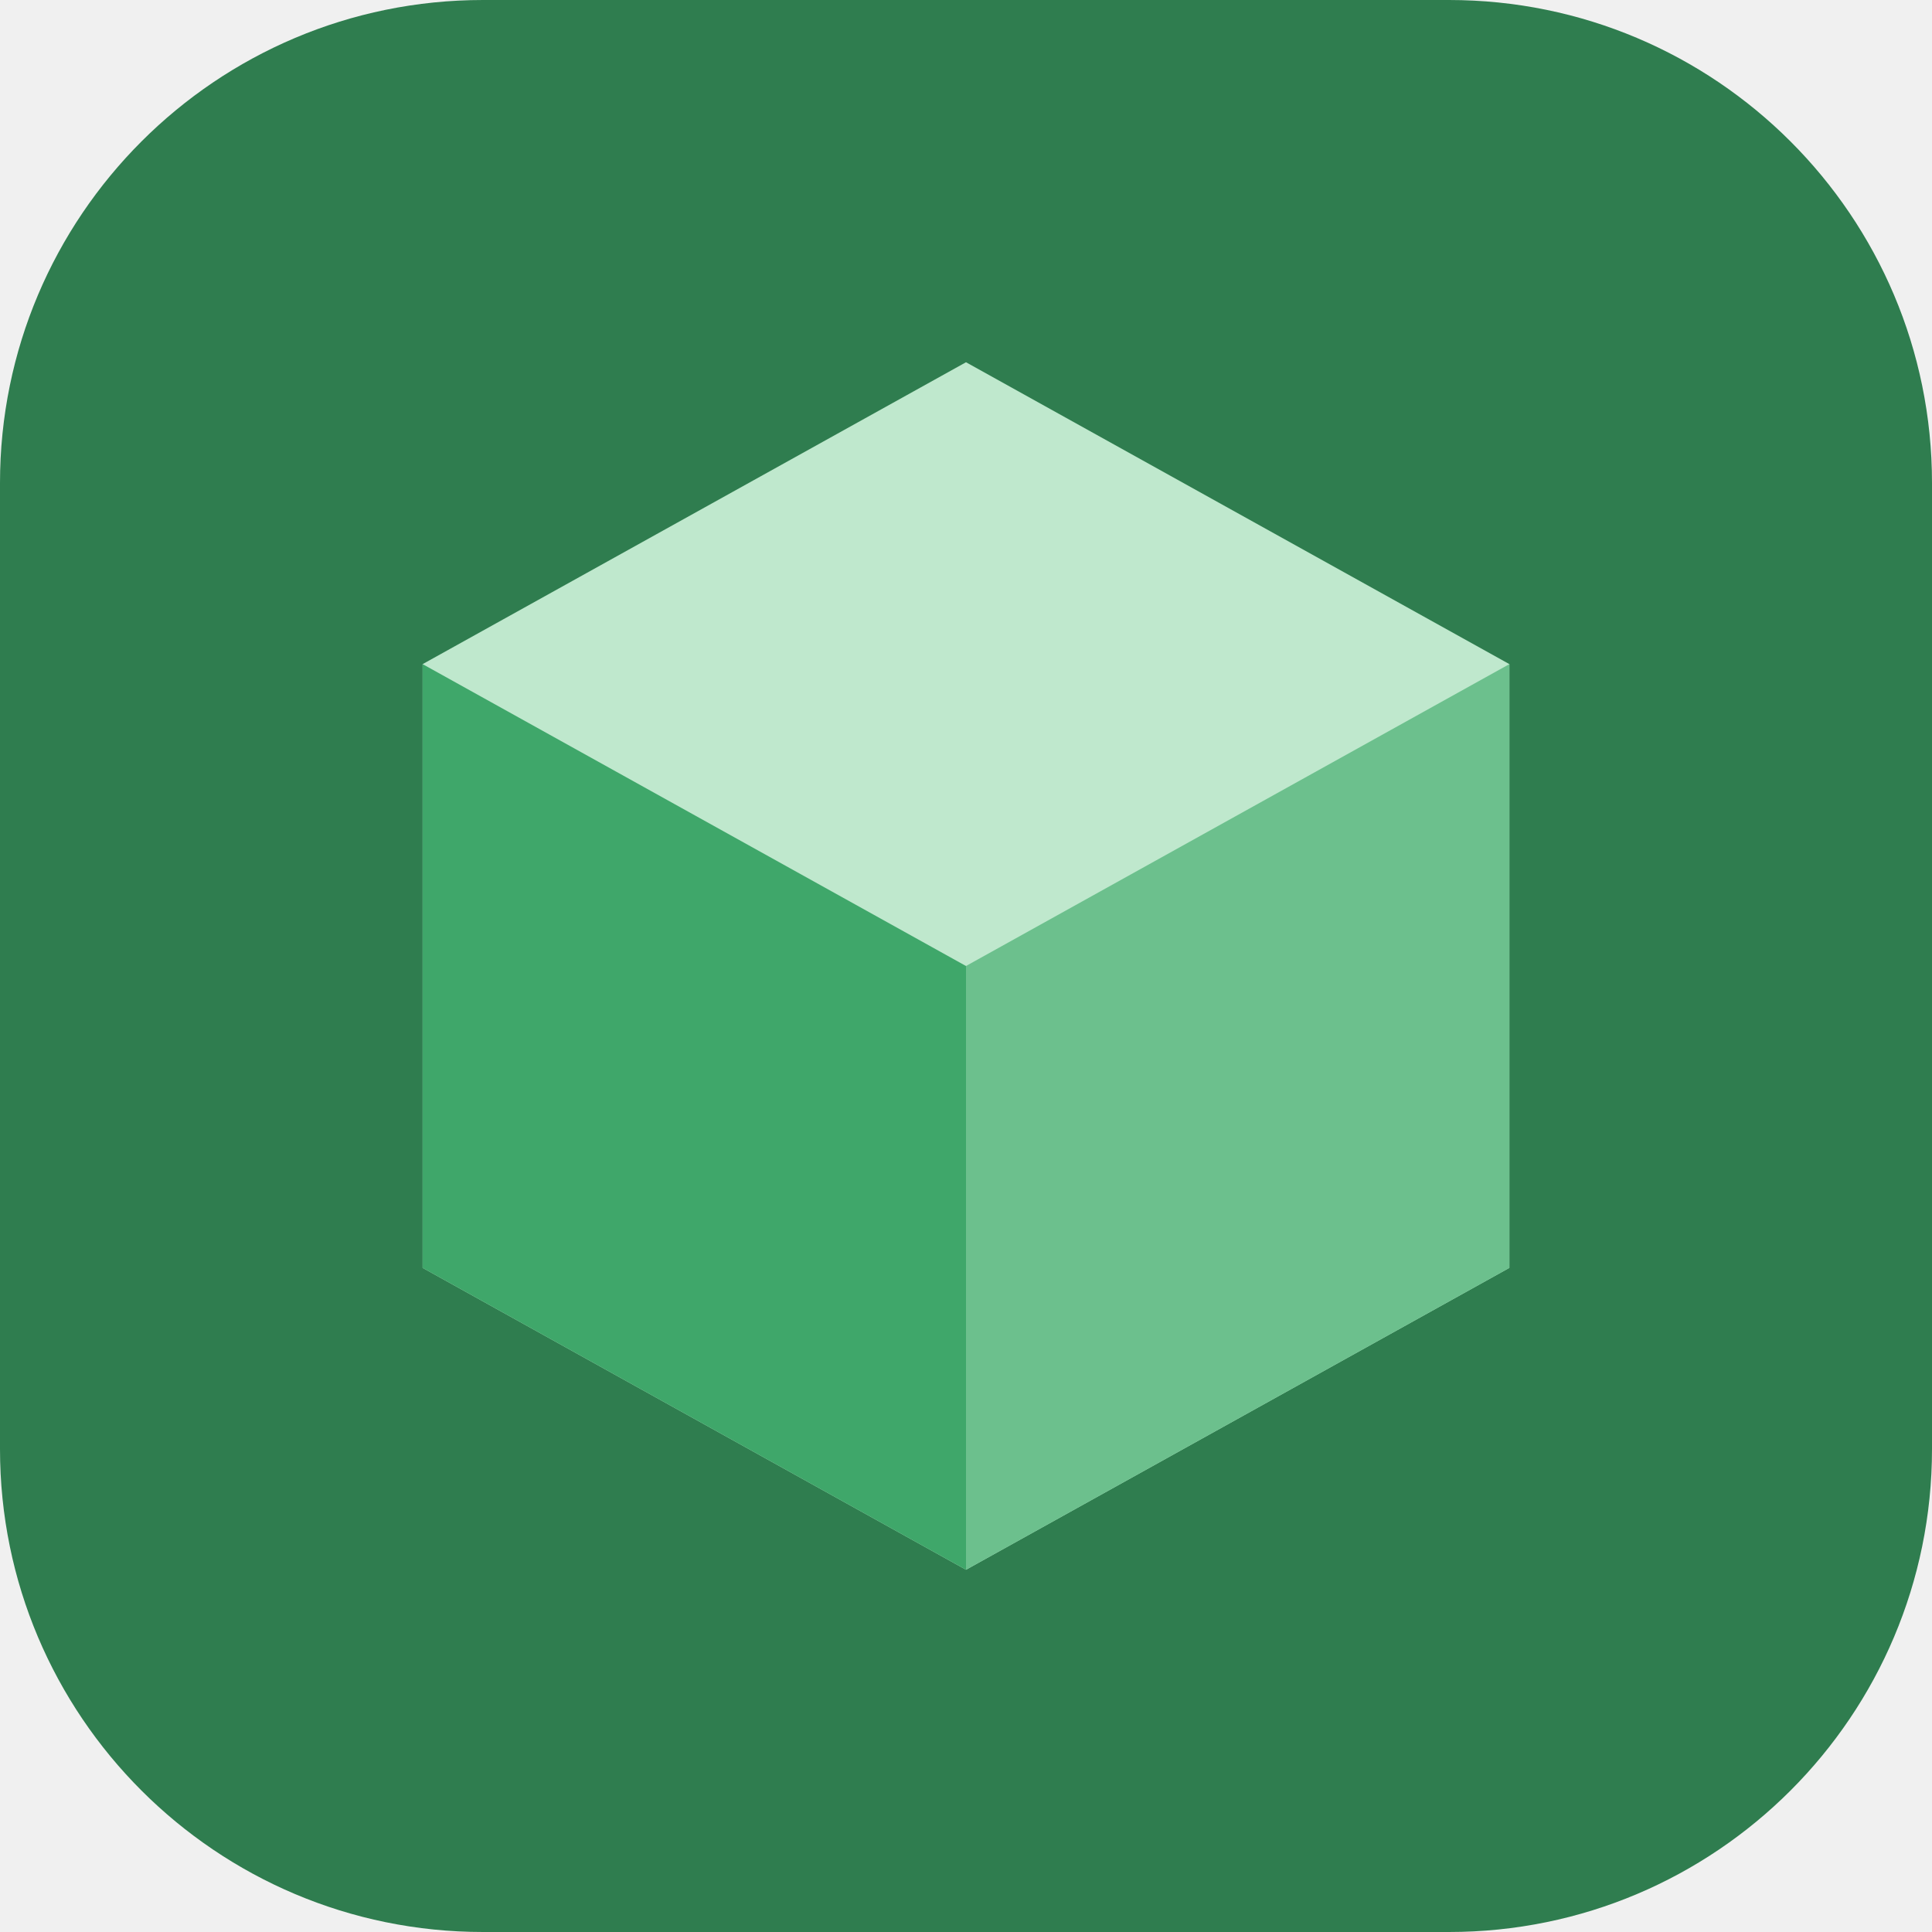
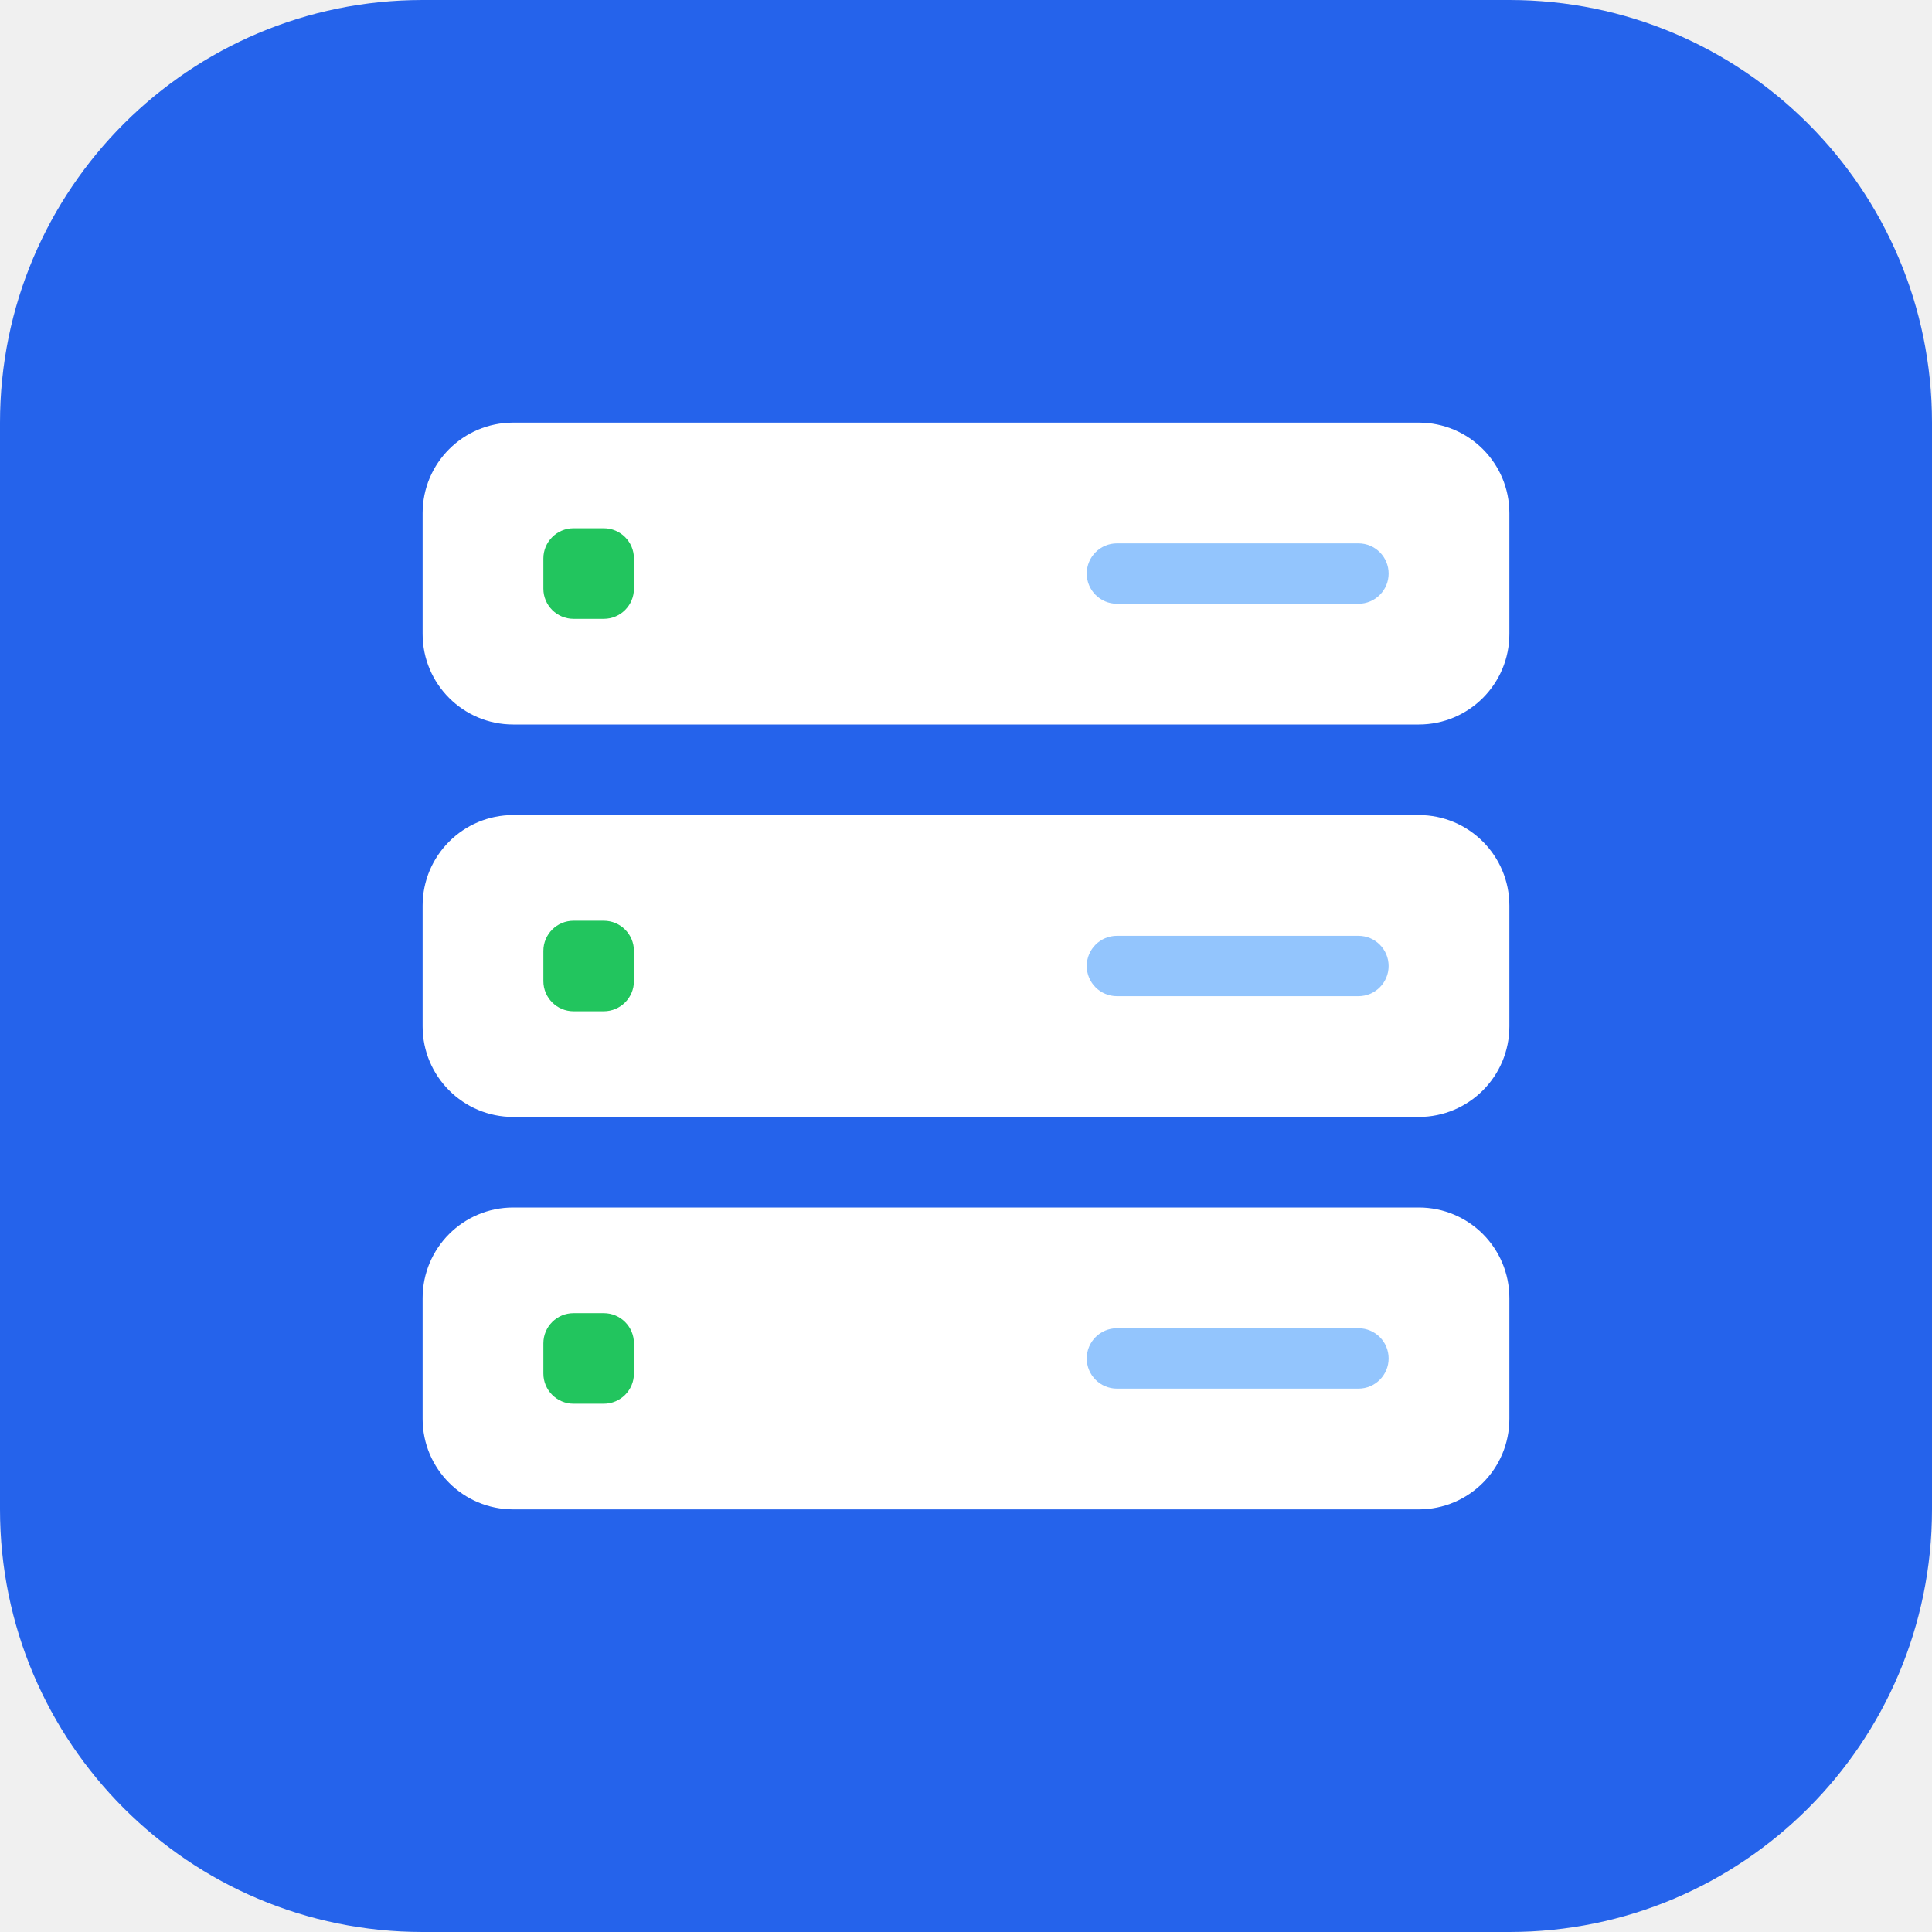
- <svg xmlns="http://www.w3.org/2000/svg" viewBox="0 0 32 32">
-   <rect width="32" height="32" rx="8" fill="#2f7d4f" />
-   <path d="M16 6l9 5v10l-9 5-9-5V11z" fill="#bfe8cd" />
-   <path d="M16 16l9-5v10l-9 5z" fill="#6cc08d" />
-   <path d="M16 16L7 11v10l9 5z" fill="#3fa76a" />
+ <svg xmlns="http://www.w3.org/2000/svg" viewBox="0 0 64 64">
+   <rect width="64" height="64" rx="14" fill="#2563eb" />
+   <g fill="#fff">
+     <rect x="14" y="14" width="36" height="10" rx="3" />
+     <rect x="14" y="27" width="36" height="10" rx="3" />
+     <rect x="14" y="40" width="36" height="10" rx="3" />
+   </g>
+   <g fill="#22c55e">
+     <rect x="18" y="17.5" width="3" height="3" rx="1" />
+     <rect x="18" y="30.5" width="3" height="3" rx="1" />
+     <rect x="18" y="43.5" width="3" height="3" rx="1" />
+   </g>
+   <g fill="#93c5fd">
+     <rect x="36" y="18" width="10" height="2" rx="1" />
+     <rect x="36" y="31" width="10" height="2" rx="1" />
+     <rect x="36" y="44" width="10" height="2" rx="1" />
+   </g>
</svg>
